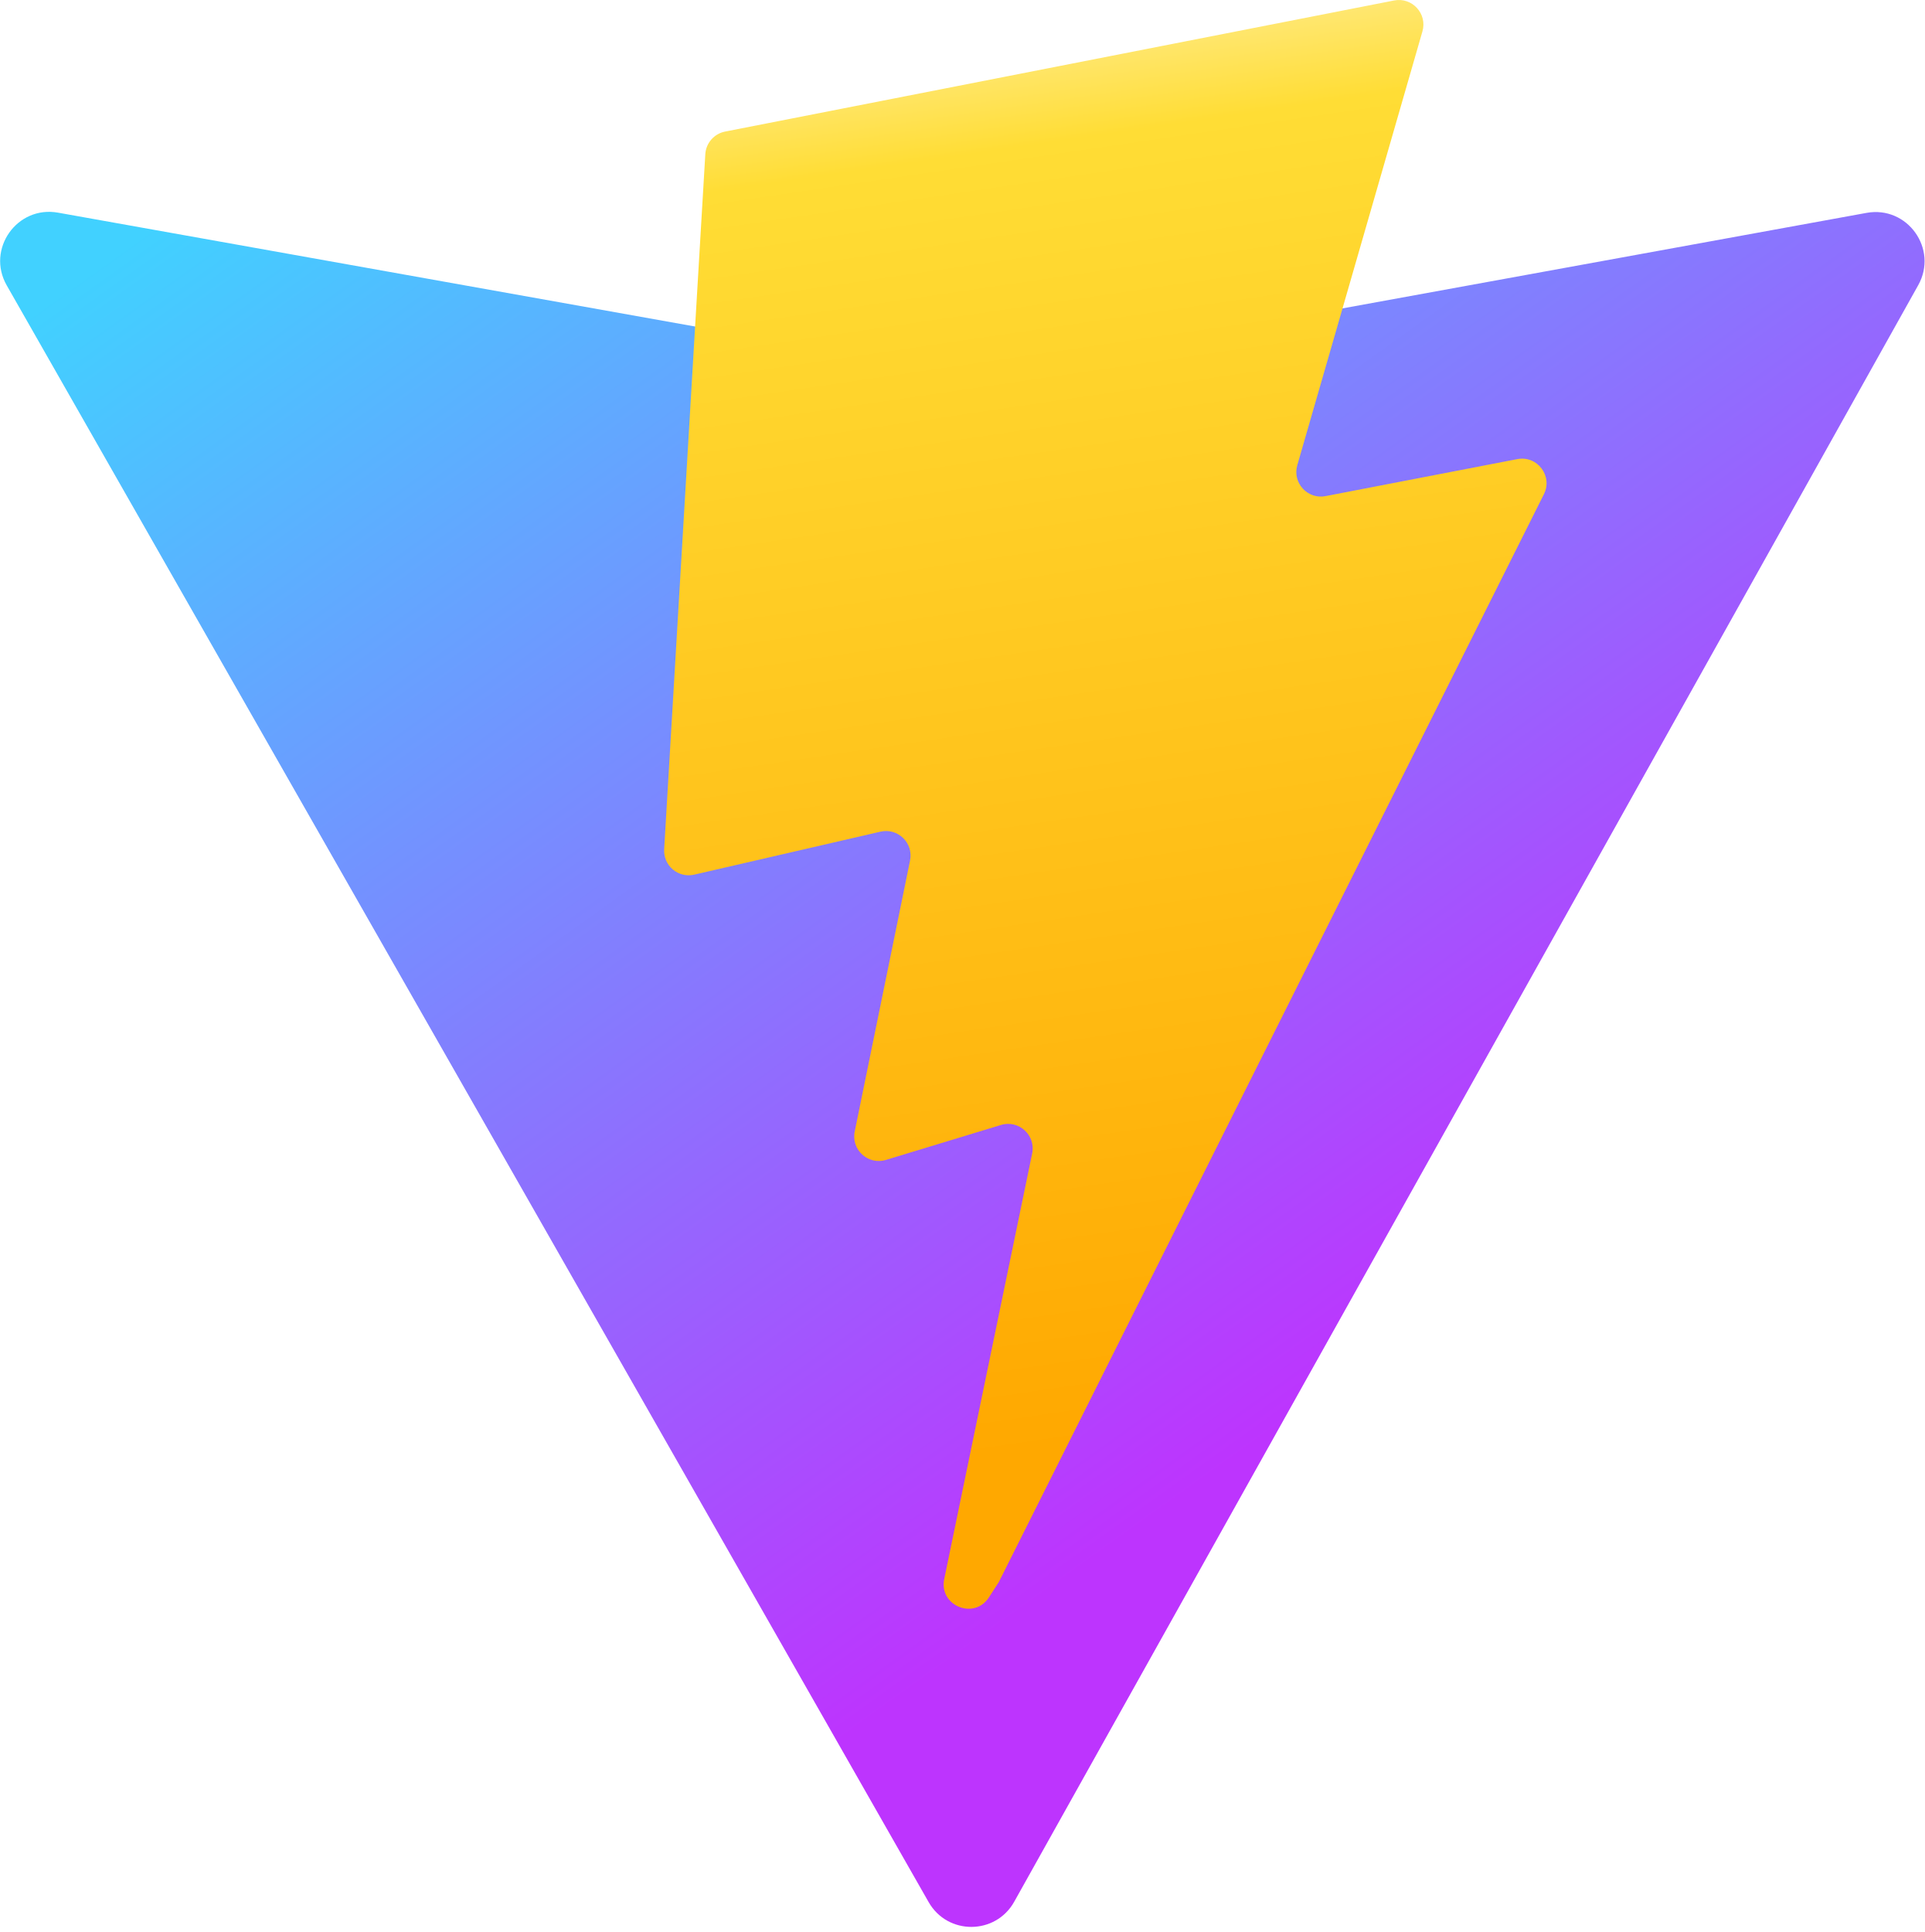
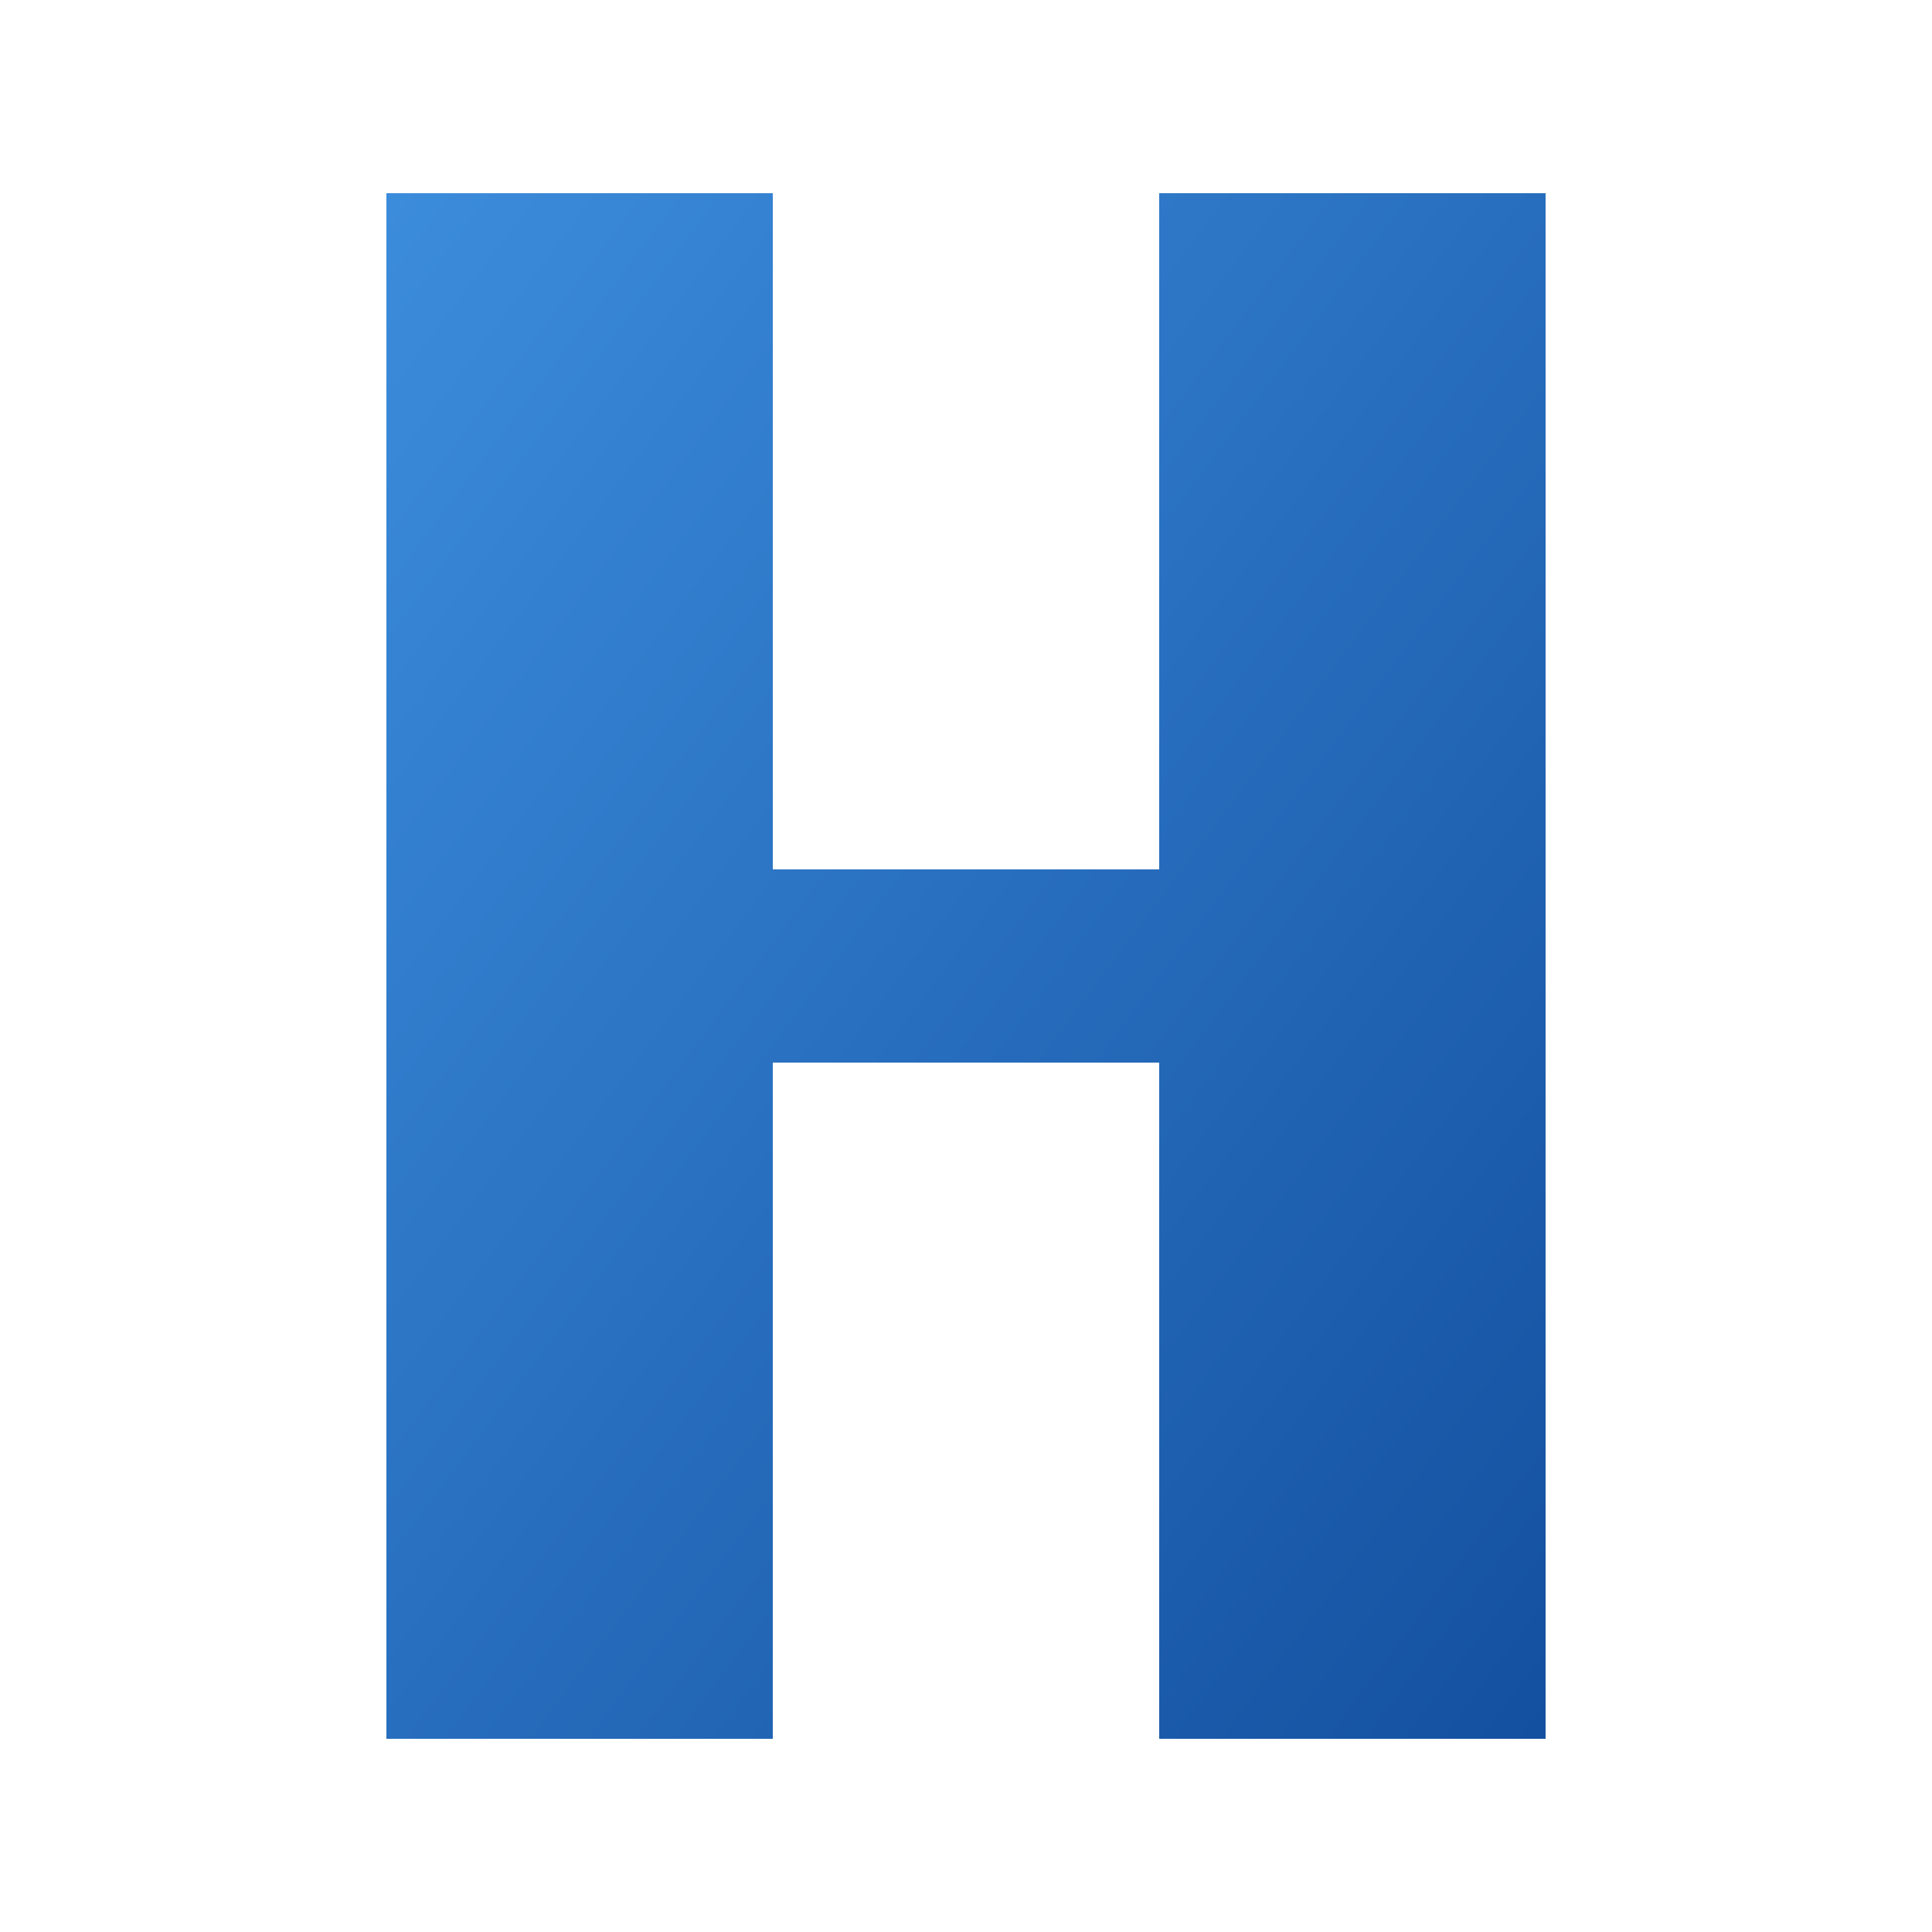
- <svg xmlns="http://www.w3.org/2000/svg" aria-hidden="true" role="img" class="iconify iconify--logos" width="31.88" height="32" preserveAspectRatio="xMidYMid meet" viewBox="0 0 256 257">
+ <svg xmlns="http://www.w3.org/2000/svg" viewBox="0 0 100 100">
  <defs>
-     <linearGradient id="IconifyId1813088fe1fbc01fb466" x1="-.828%" x2="57.636%" y1="7.652%" y2="78.411%">
-       <stop offset="0%" stop-color="#41D1FF" />
-       <stop offset="100%" stop-color="#BD34FE" />
-     </linearGradient>
-     <linearGradient id="IconifyId1813088fe1fbc01fb467" x1="43.376%" x2="50.316%" y1="2.242%" y2="89.03%">
-       <stop offset="0%" stop-color="#FFEA83" />
-       <stop offset="8.333%" stop-color="#FFDD35" />
-       <stop offset="100%" stop-color="#FFA800" />
+     <linearGradient id="grad1" x1="0%" y1="0%" x2="100%" y2="100%">
+       <stop offset="0%" style="stop-color:rgb(60,140,220);stop-opacity:1" />
+       <stop offset="100%" style="stop-color:rgb(20,80,160);stop-opacity:1" />
    </linearGradient>
  </defs>
-   <path fill="url(#IconifyId1813088fe1fbc01fb466)" d="M255.153 37.938L134.897 252.976c-2.483 4.44-8.862 4.466-11.382.048L.875 37.958c-2.746-4.814 1.371-10.646 6.827-9.67l120.385 21.517a6.537 6.537 0 0 0 2.322-.004l117.867-21.483c5.438-.991 9.574 4.796 6.877 9.62Z" />
-   <path fill="url(#IconifyId1813088fe1fbc01fb467)" d="M185.432.063L96.44 17.501a3.268 3.268 0 0 0-2.634 3.014l-5.474 92.456a3.268 3.268 0 0 0 3.997 3.378l24.777-5.718c2.318-.535 4.413 1.507 3.936 3.838l-7.361 36.047c-.495 2.426 1.782 4.5 4.151 3.78l15.304-4.649c2.372-.72 4.652 1.36 4.15 3.788l-11.698 56.621c-.732 3.542 3.979 5.473 5.943 2.437l1.313-2.028l72.516-144.72c1.215-2.423-.88-5.186-3.54-4.672l-25.505 4.922c-2.396.462-4.435-1.77-3.759-4.114l16.646-57.705c.677-2.35-1.37-4.583-3.769-4.113Z" />
+   <path d="M20 10 L40 10 L40 45 L60 45 L60 10 L80 10 L80 90 L60 90 L60 55 L40 55 L40 90 L20 90 Z" fill="url(#grad1)" />
</svg>
